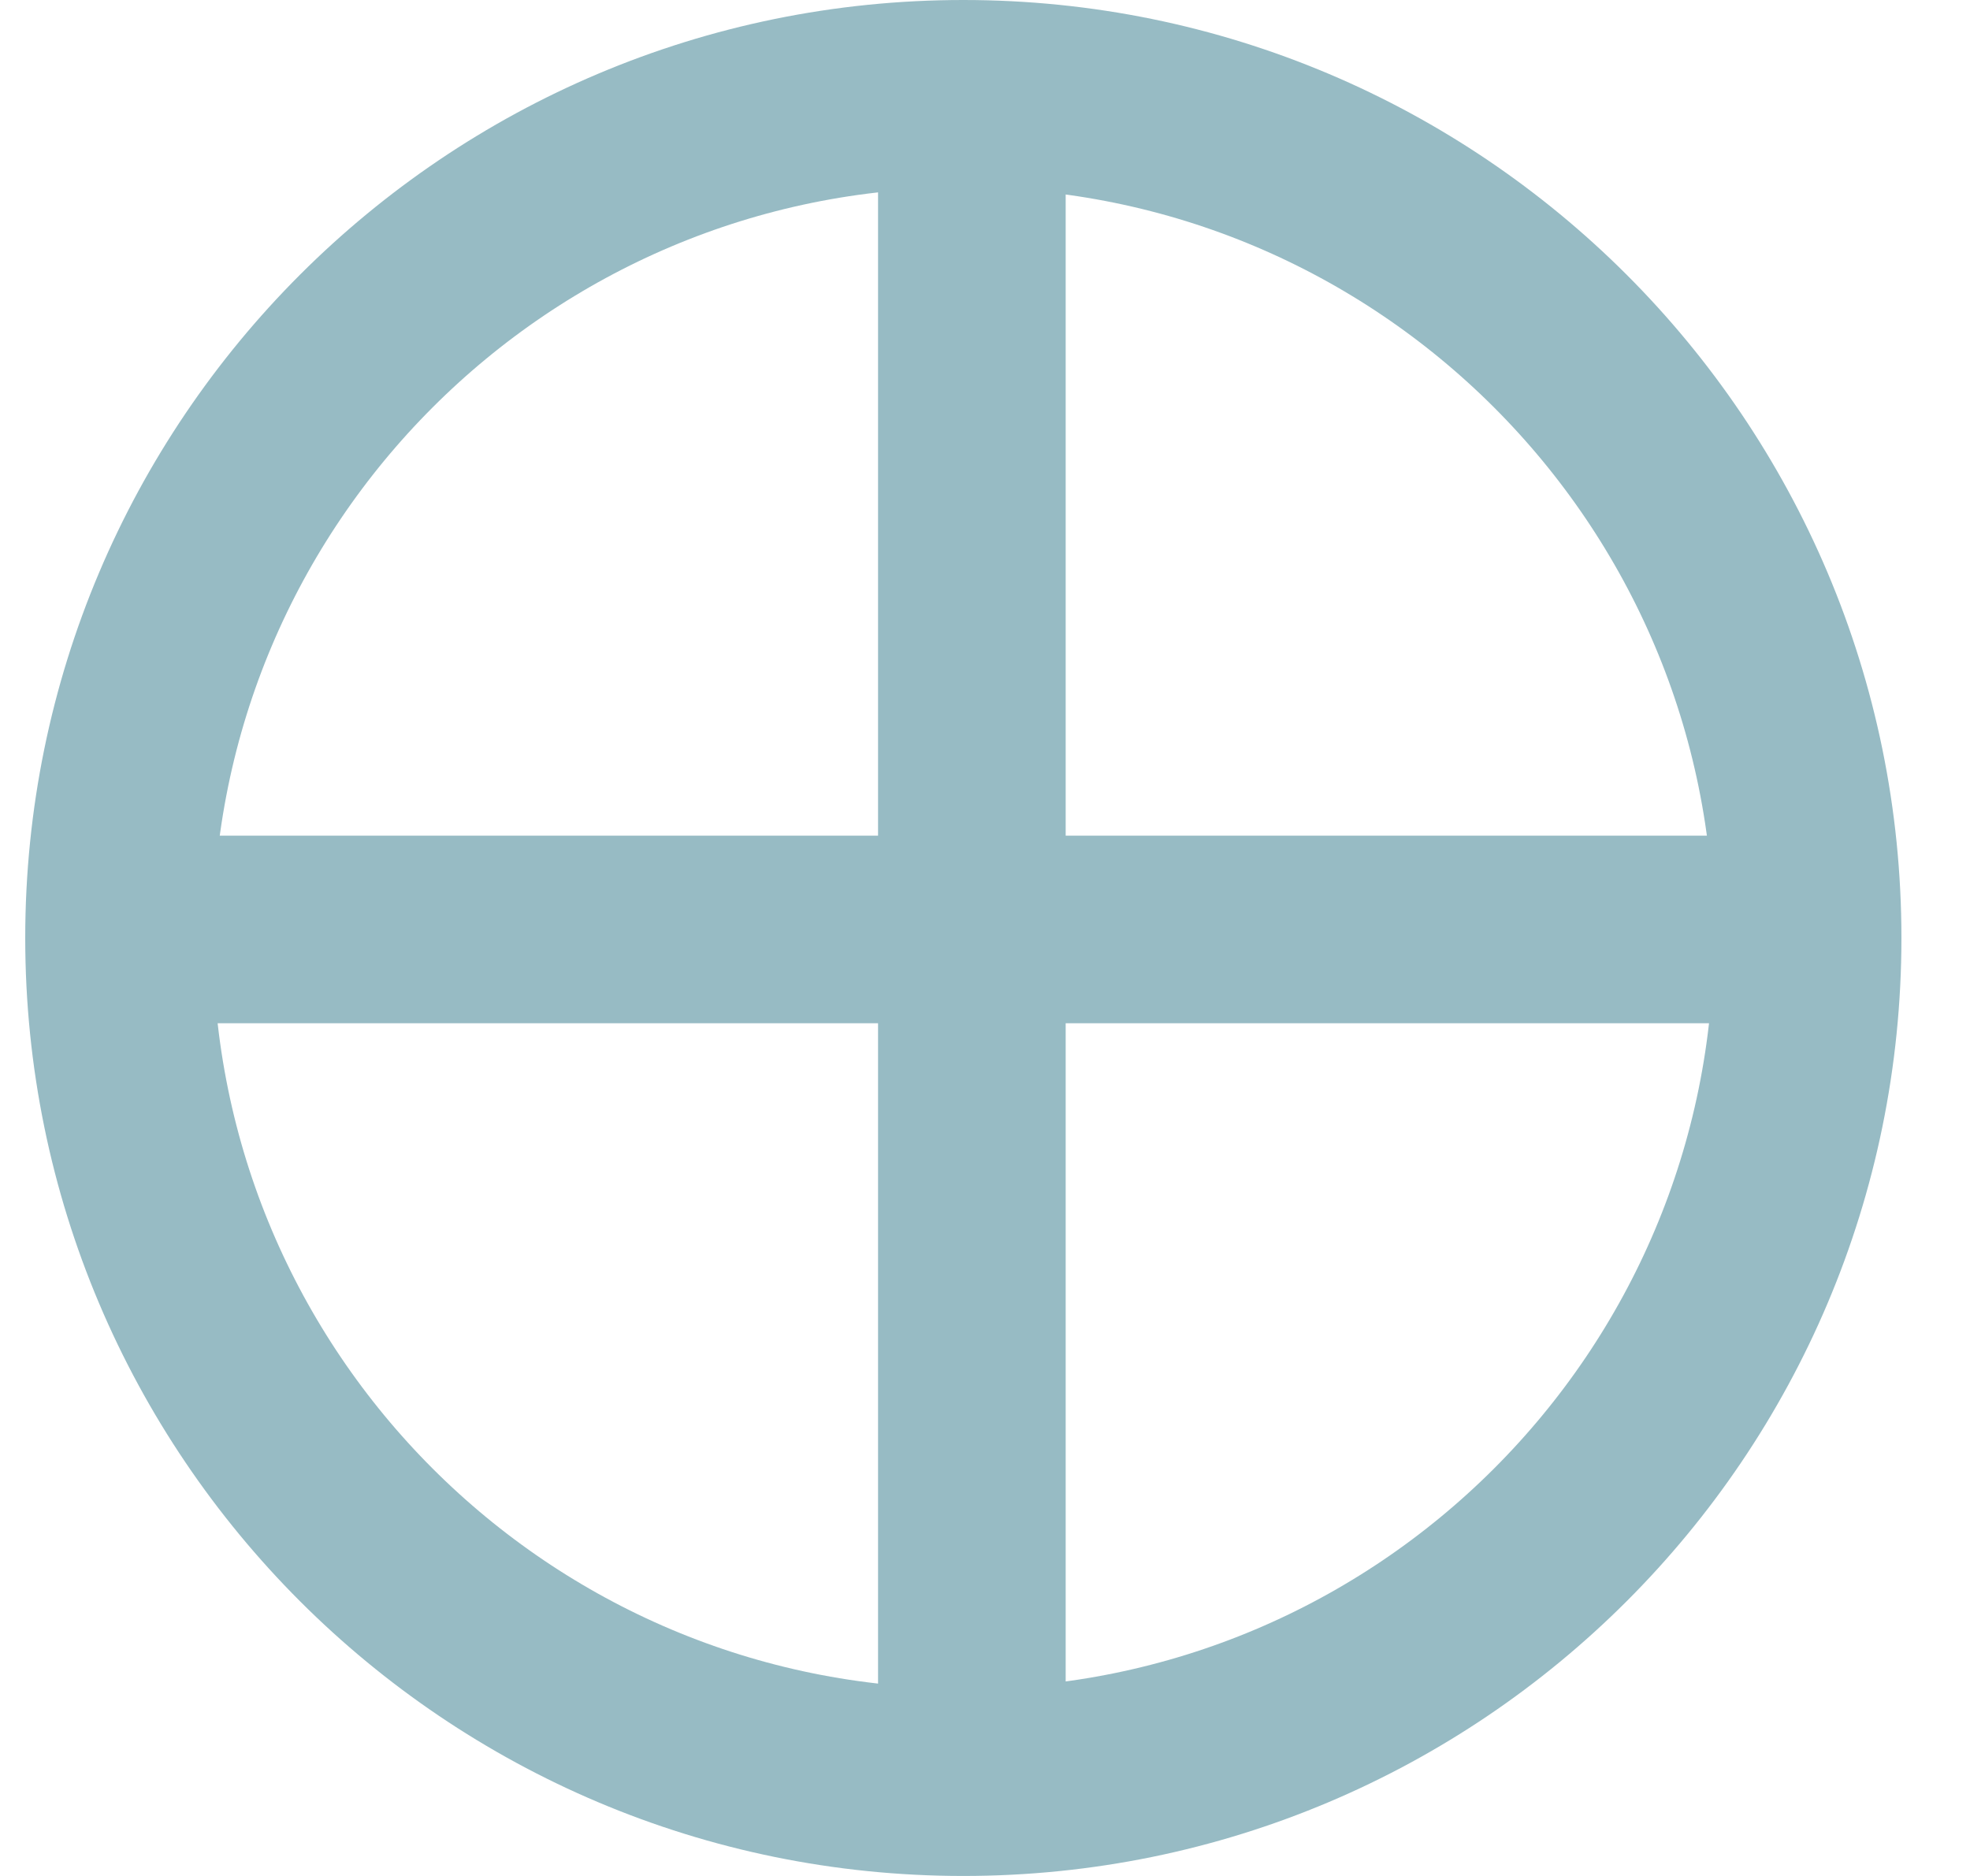
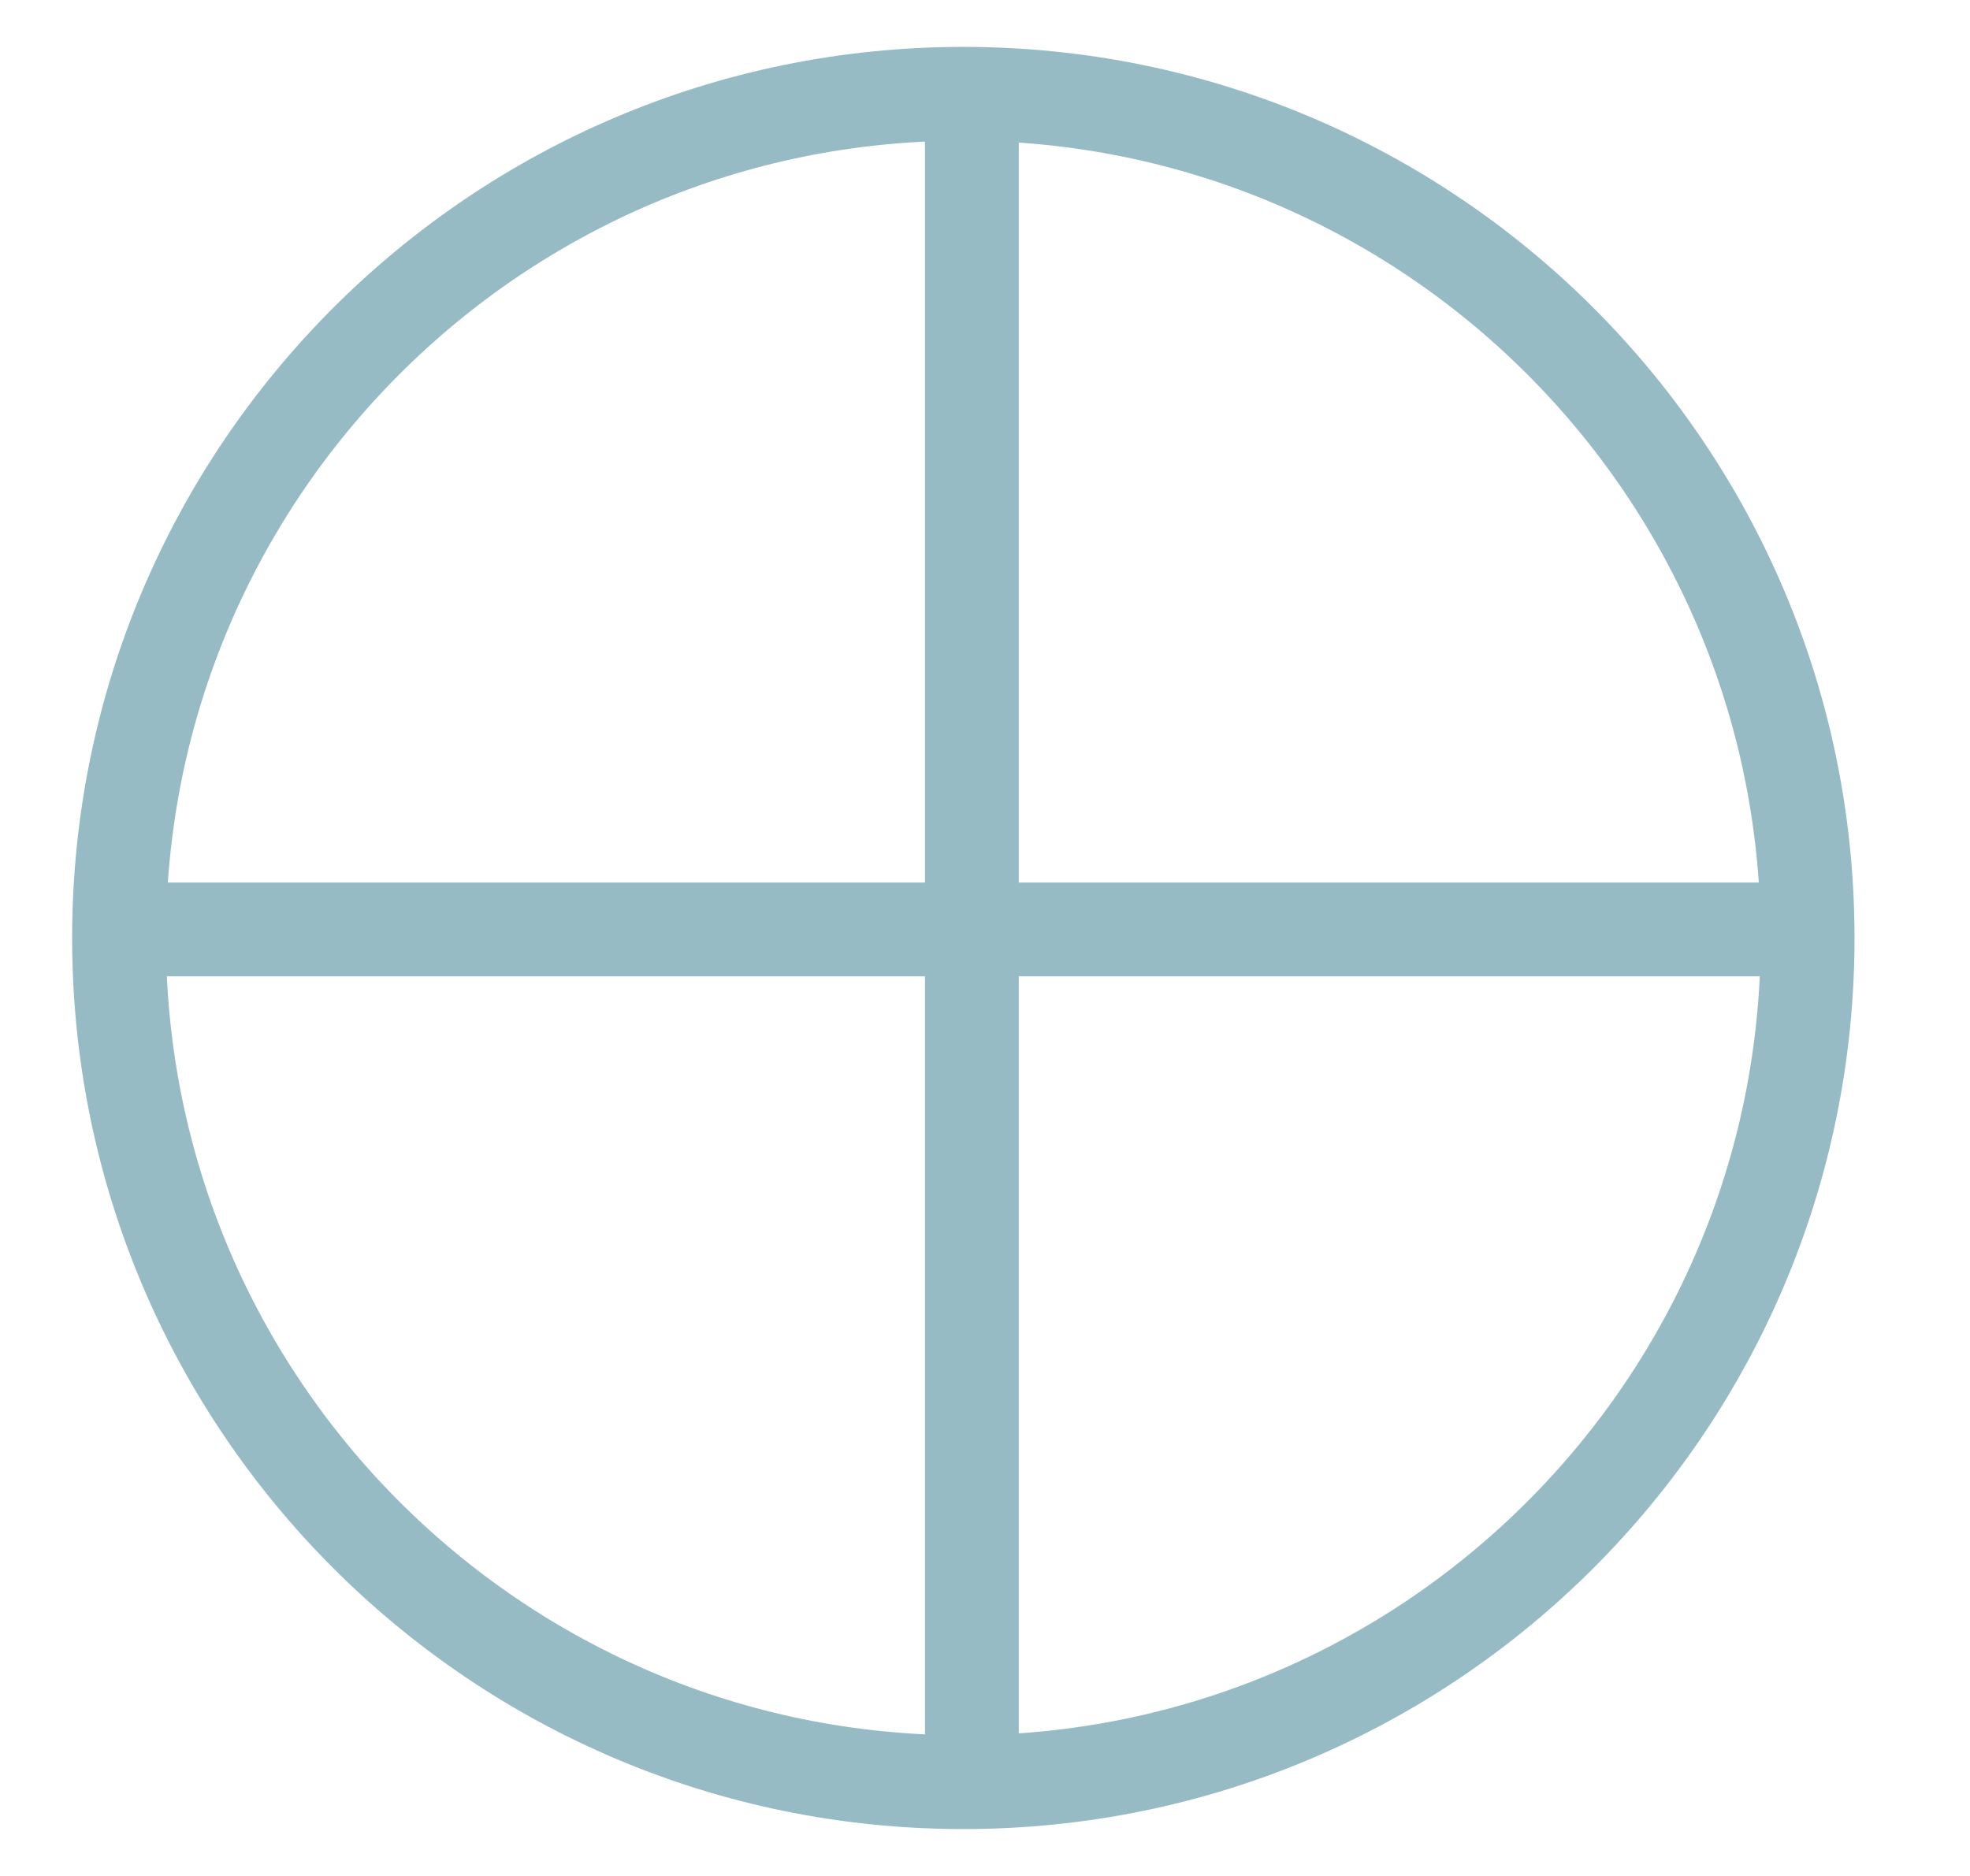
<svg xmlns="http://www.w3.org/2000/svg" width="21" height="20" viewBox="0 0 21 20" fill="none">
-   <circle cx="10.269" cy="10" r="9" stroke="#97BBC4" stroke-width="2" />
-   <line x1="1.178" y1="9.909" x2="19.36" y2="9.909" stroke="#97BBC4" stroke-width="2" />
-   <line x1="10.36" y1="0.909" x2="10.36" y2="19.091" stroke="#97BBC4" stroke-width="2" />
+   <circle cx="10.269" cy="10" r="9" stroke="#97BBC4" strokeWidth="2" />
+   <line x1="1.178" y1="9.909" x2="19.36" y2="9.909" stroke="#97BBC4" strokeWidth="2" />
+   <line x1="10.36" y1="0.909" x2="10.36" y2="19.091" stroke="#97BBC4" strokeWidth="2" />
</svg>
